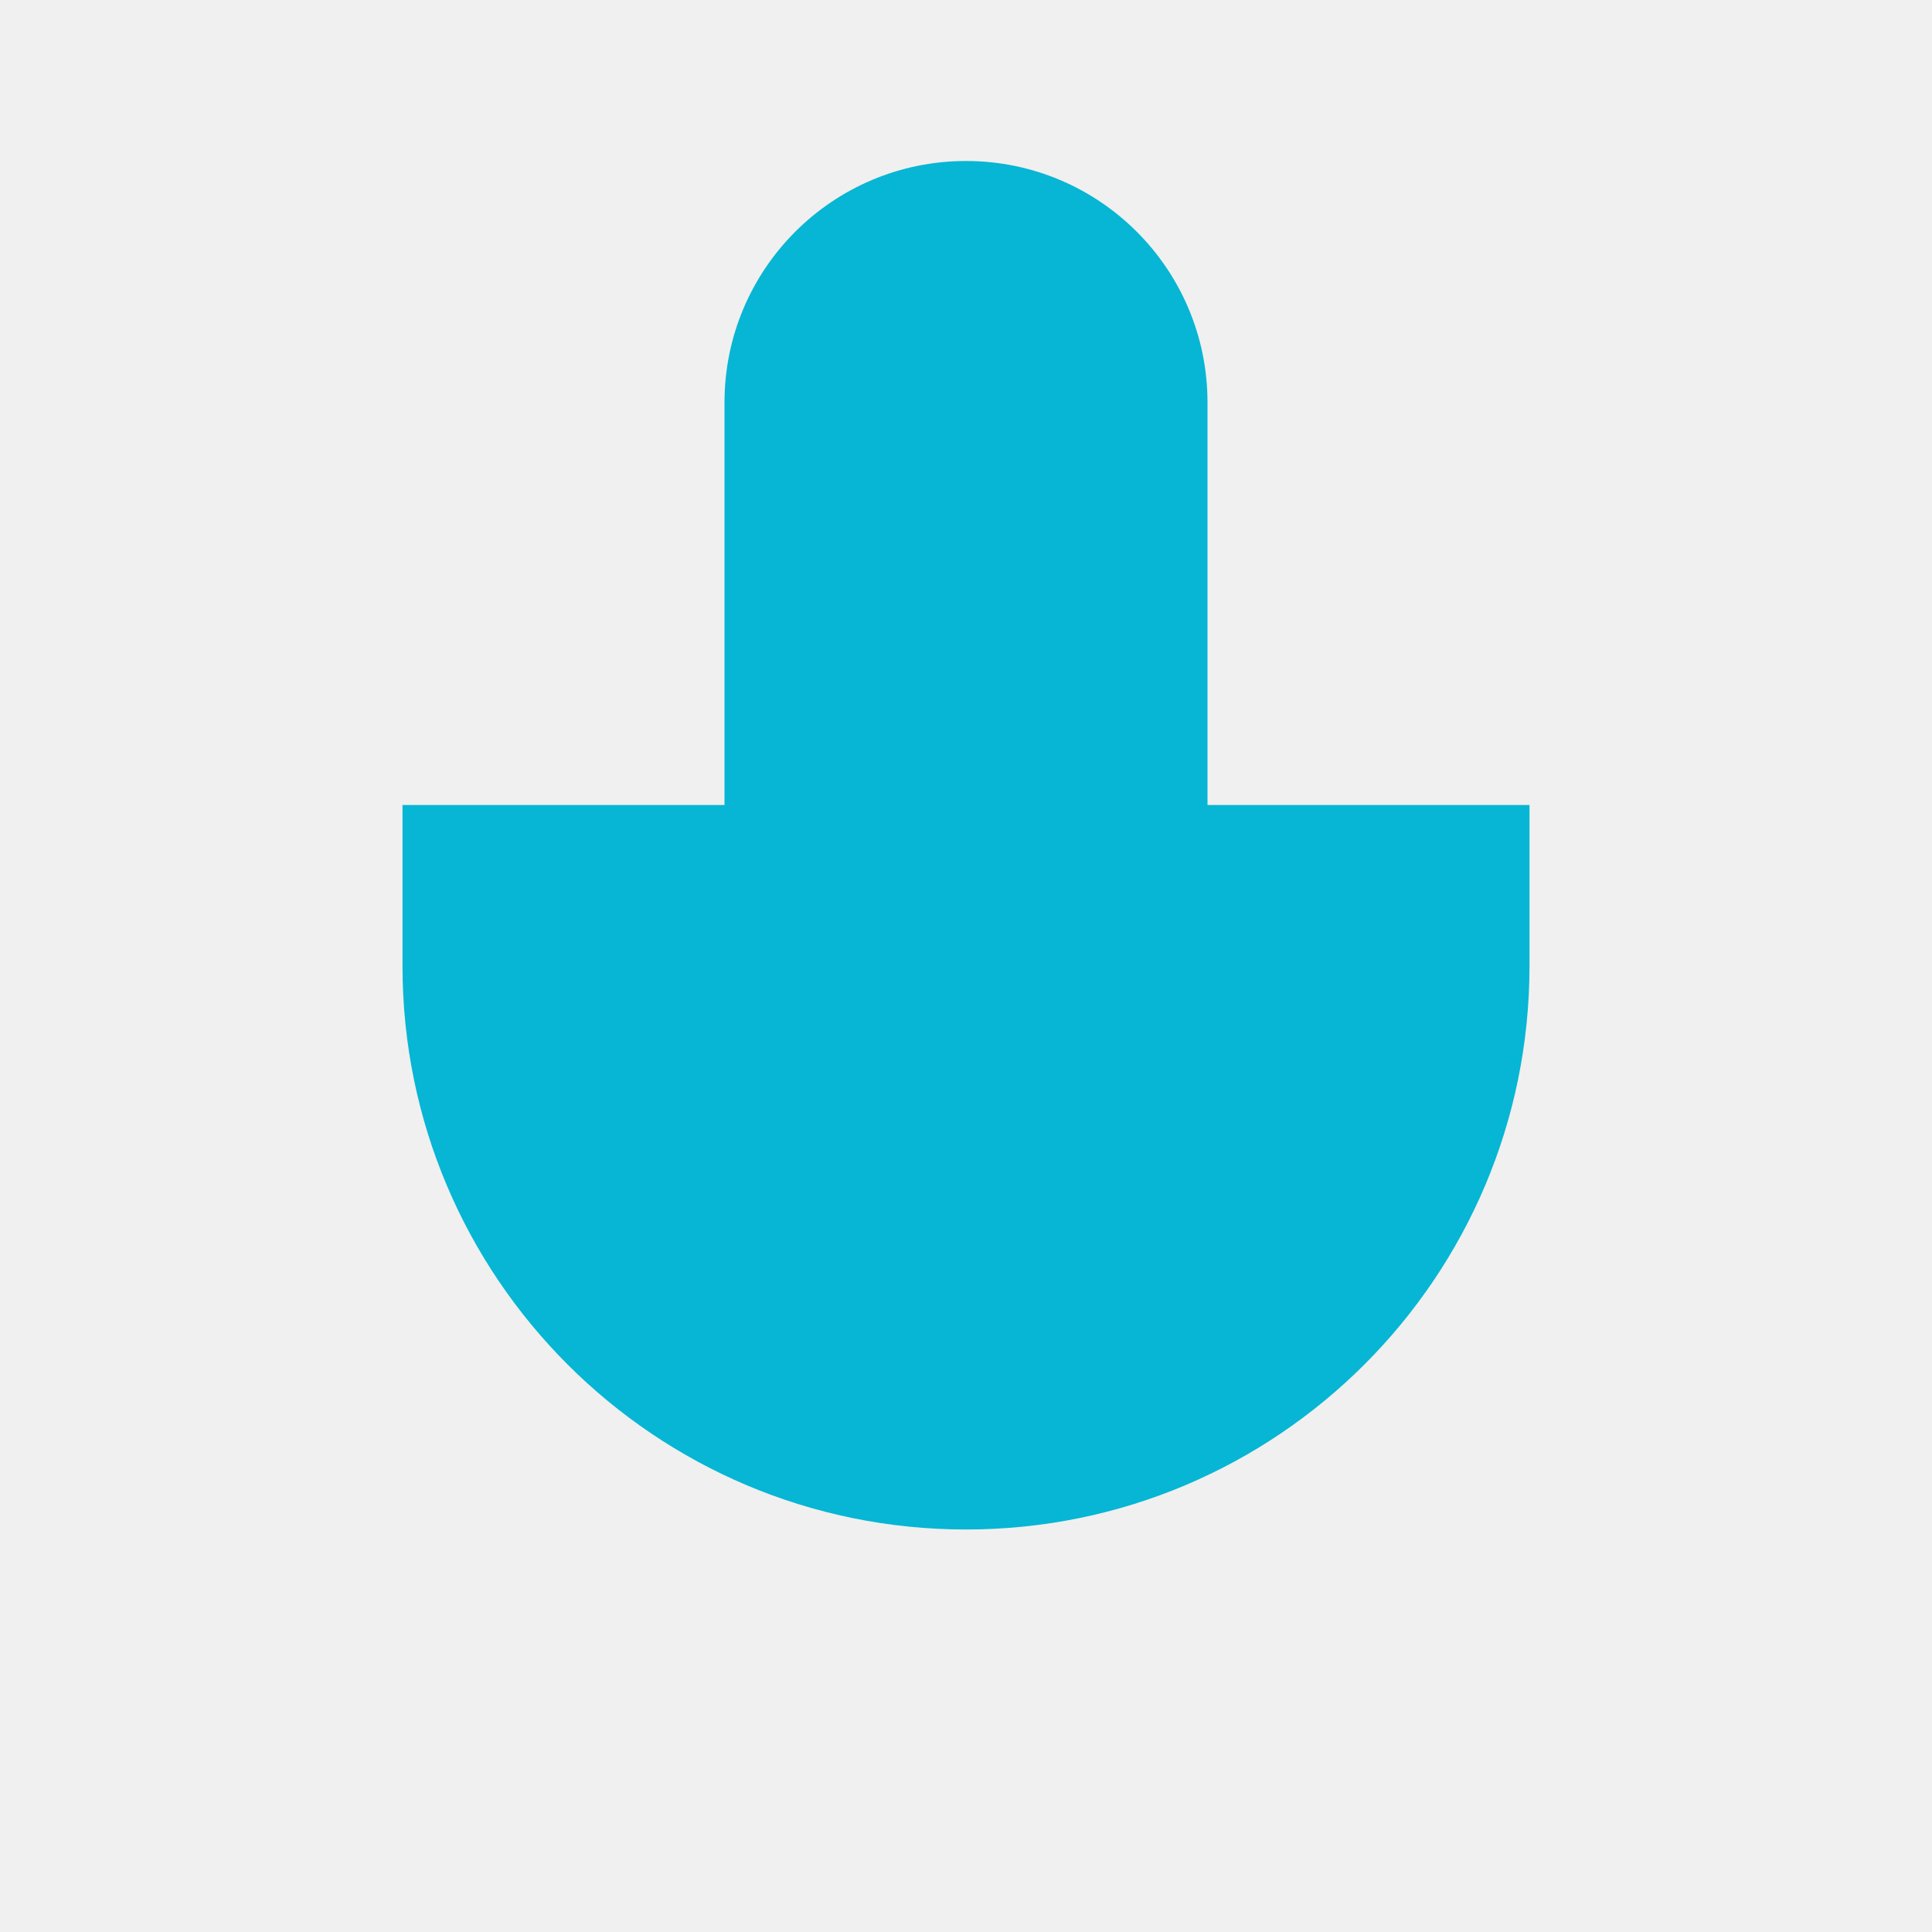
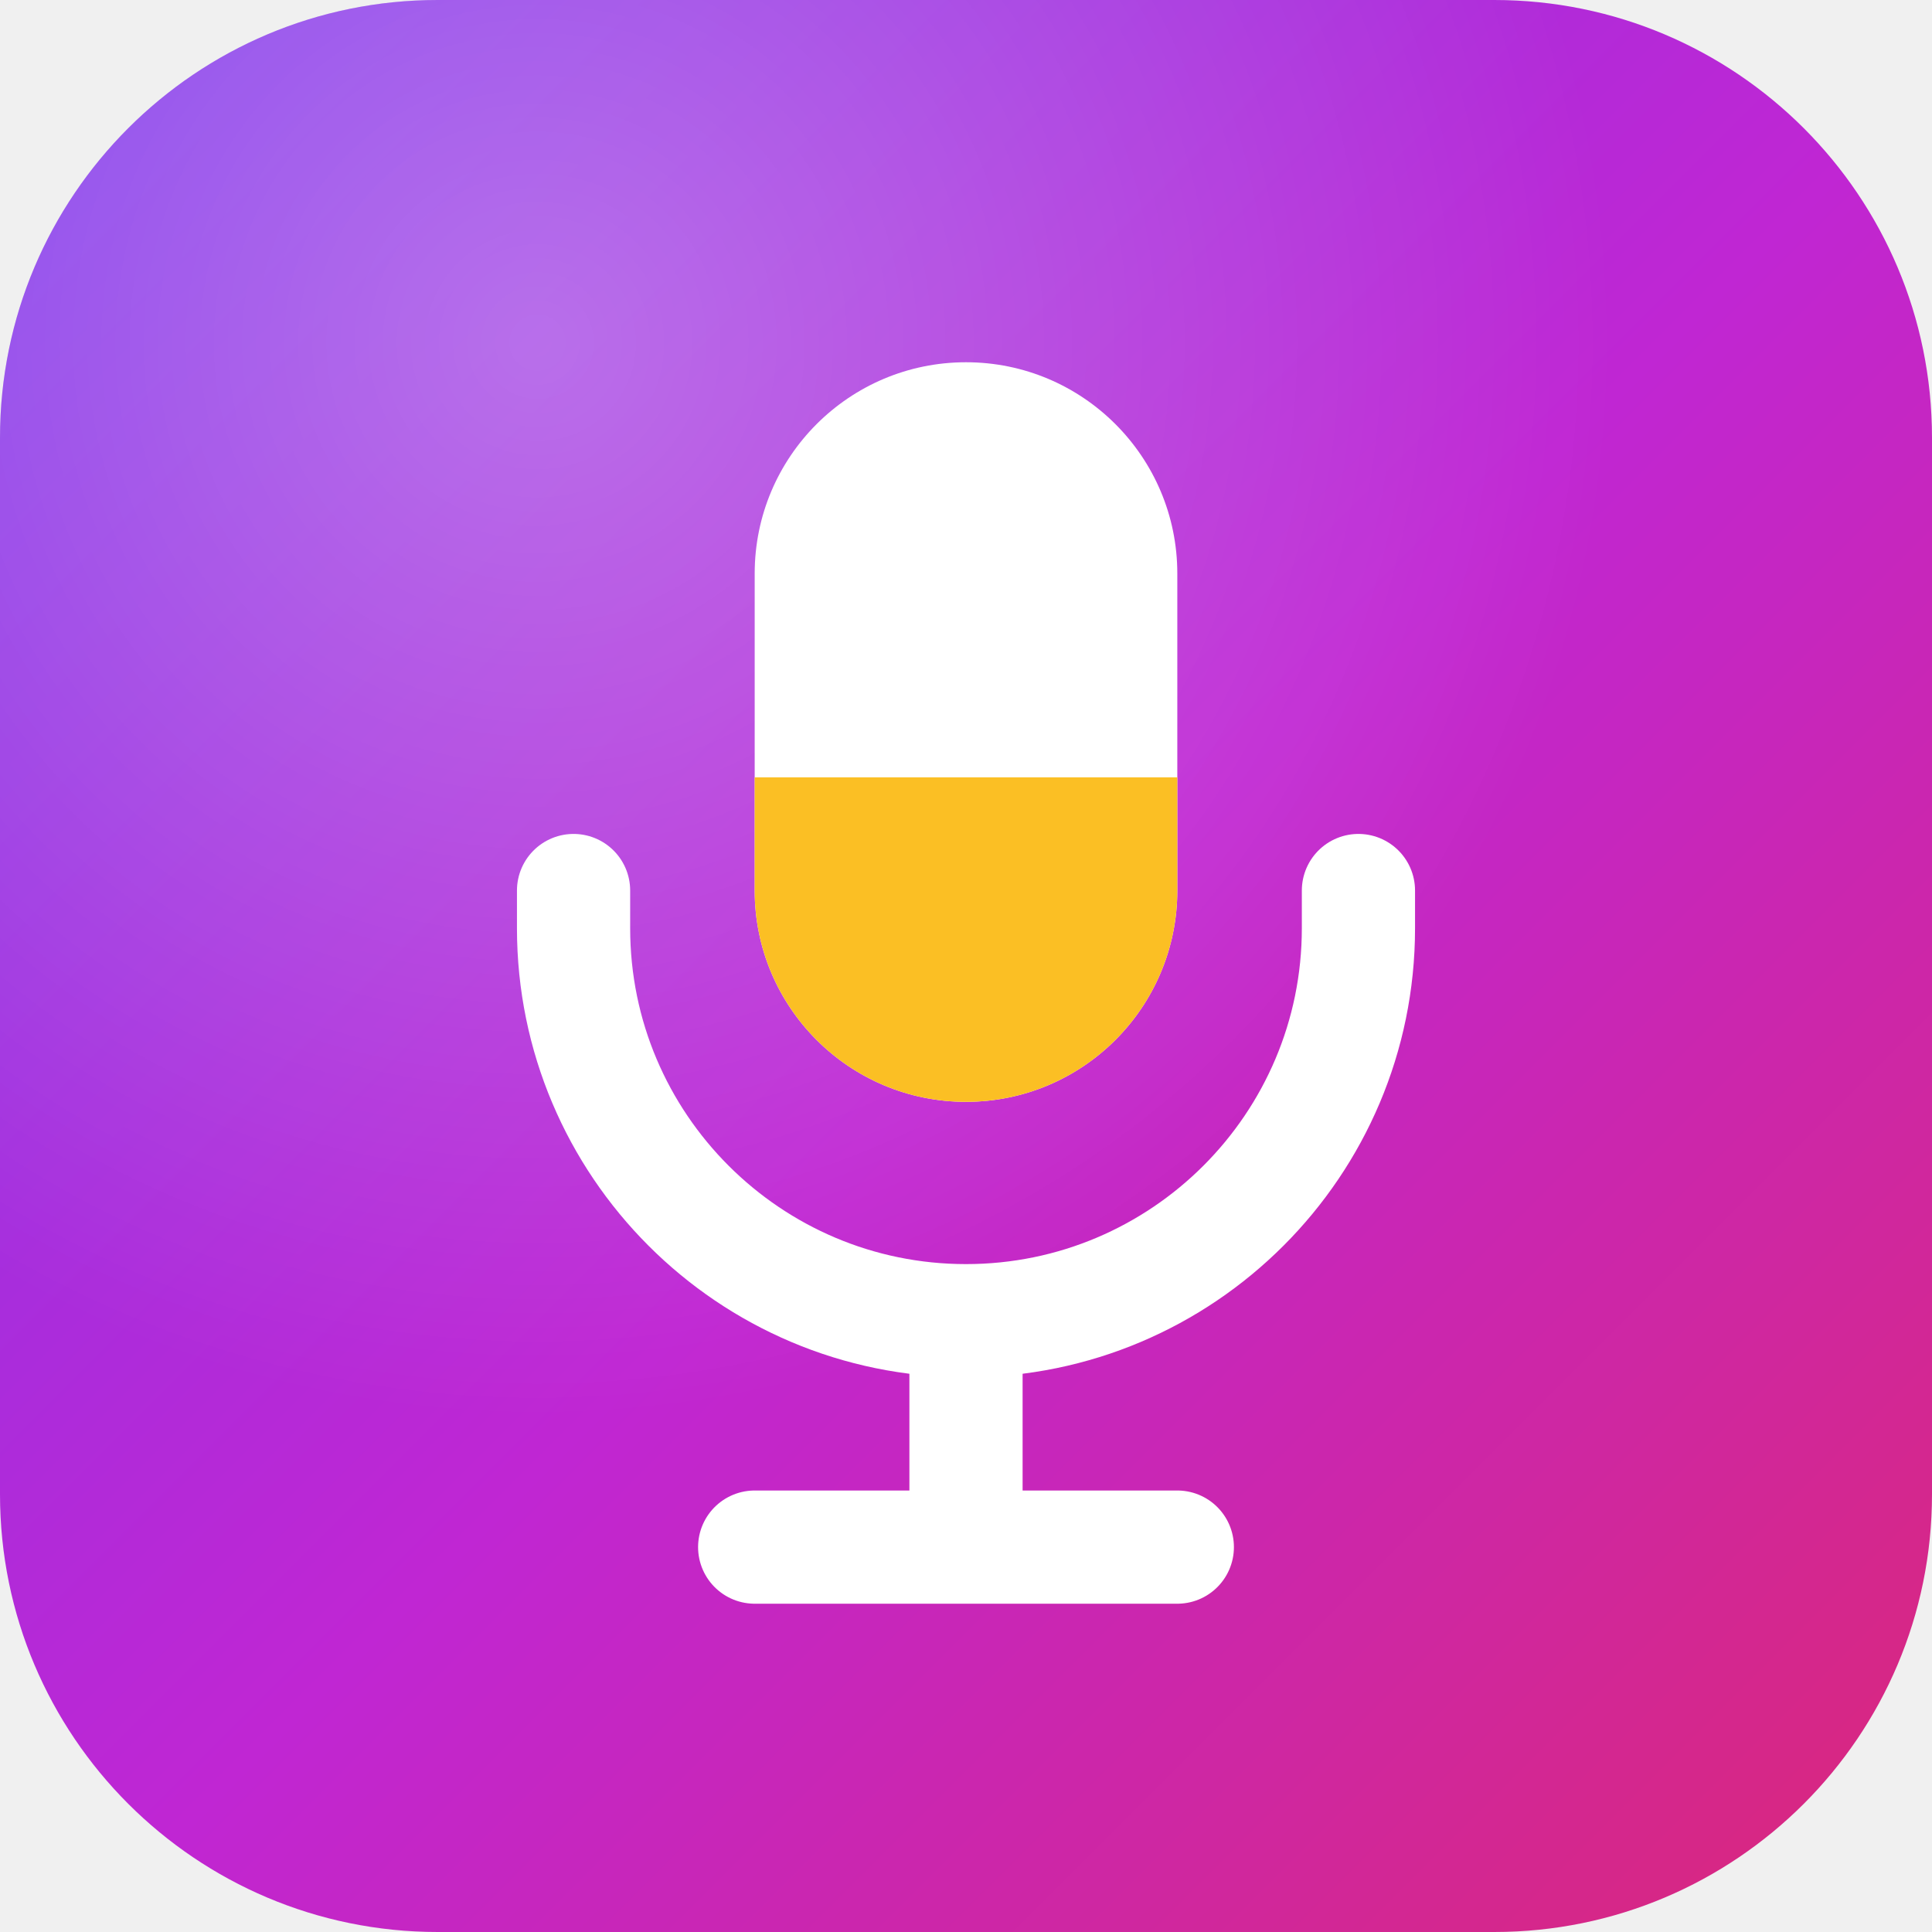
- <svg xmlns="http://www.w3.org/2000/svg" viewBox="0 0 24 24" fill="#06b6d4">
-   <path d="M12 2a3 3 0 0 0-3 3v7a3 3 0 0 0 6 0V5a3 3 0 0 0-3-3Z" />
-   <path d="M19 10v2a7 7 0 0 1-14 0v-2" />
-   <line x1="12" x2="12" y1="19" y2="22" />
+ <svg xmlns="http://www.w3.org/2000/svg" viewBox="0 0 512 512">
+   <defs>
+     <linearGradient id="g" x1="0" y1="0" x2="1" y2="1">
+       <stop offset="0" stop-color="#7c3aed" />
+       <stop offset=".52" stop-color="#c026d3" />
+       <stop offset="1" stop-color="#db2777" />
+     </linearGradient>
+     <radialGradient id="h" cx=".28" cy=".18" r=".85">
+       <stop offset="0" stop-color="#fff" stop-opacity=".3" />
+       <stop offset=".65" stop-color="#fff" stop-opacity="0" />
+     </radialGradient>
+     <clipPath id="c">
+       <rect x="200" y="96" width="112" height="196" rx="56" />
+     </clipPath>
+   </defs>
+   <rect width="512" height="512" rx="116" fill="url(#g)" />
+   <rect width="512" height="512" rx="116" fill="url(#h)" />
+   <g clip-path="url(#c)">
+     <rect x="200" y="96" width="112" height="196" fill="#fff" />
+     <rect x="200" y="206" width="112" height="86" fill="#fbbf24" />
+   </g>
+   <path d="M152 236v10c0 57.4 46.6 104 104 104s104-46.6 104-104v-10" fill="none" stroke="#fff" stroke-width="30" stroke-linecap="round" />
+   <path d="M256 352v56M200 410h112" fill="none" stroke="#fff" stroke-width="30" stroke-linecap="round" />
</svg>
